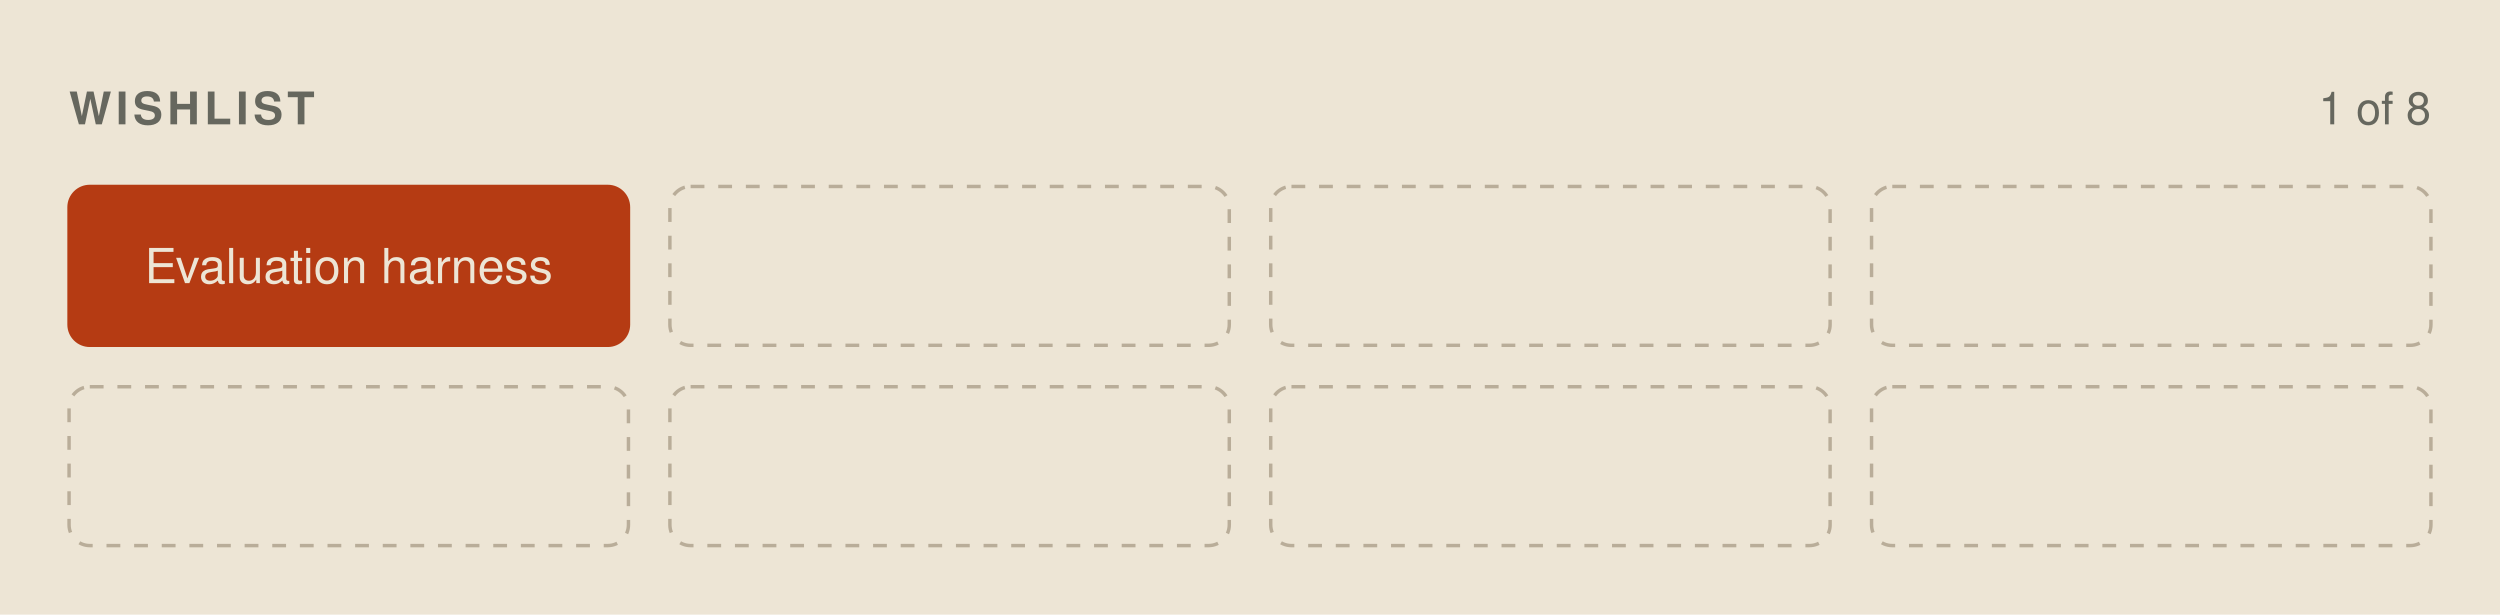
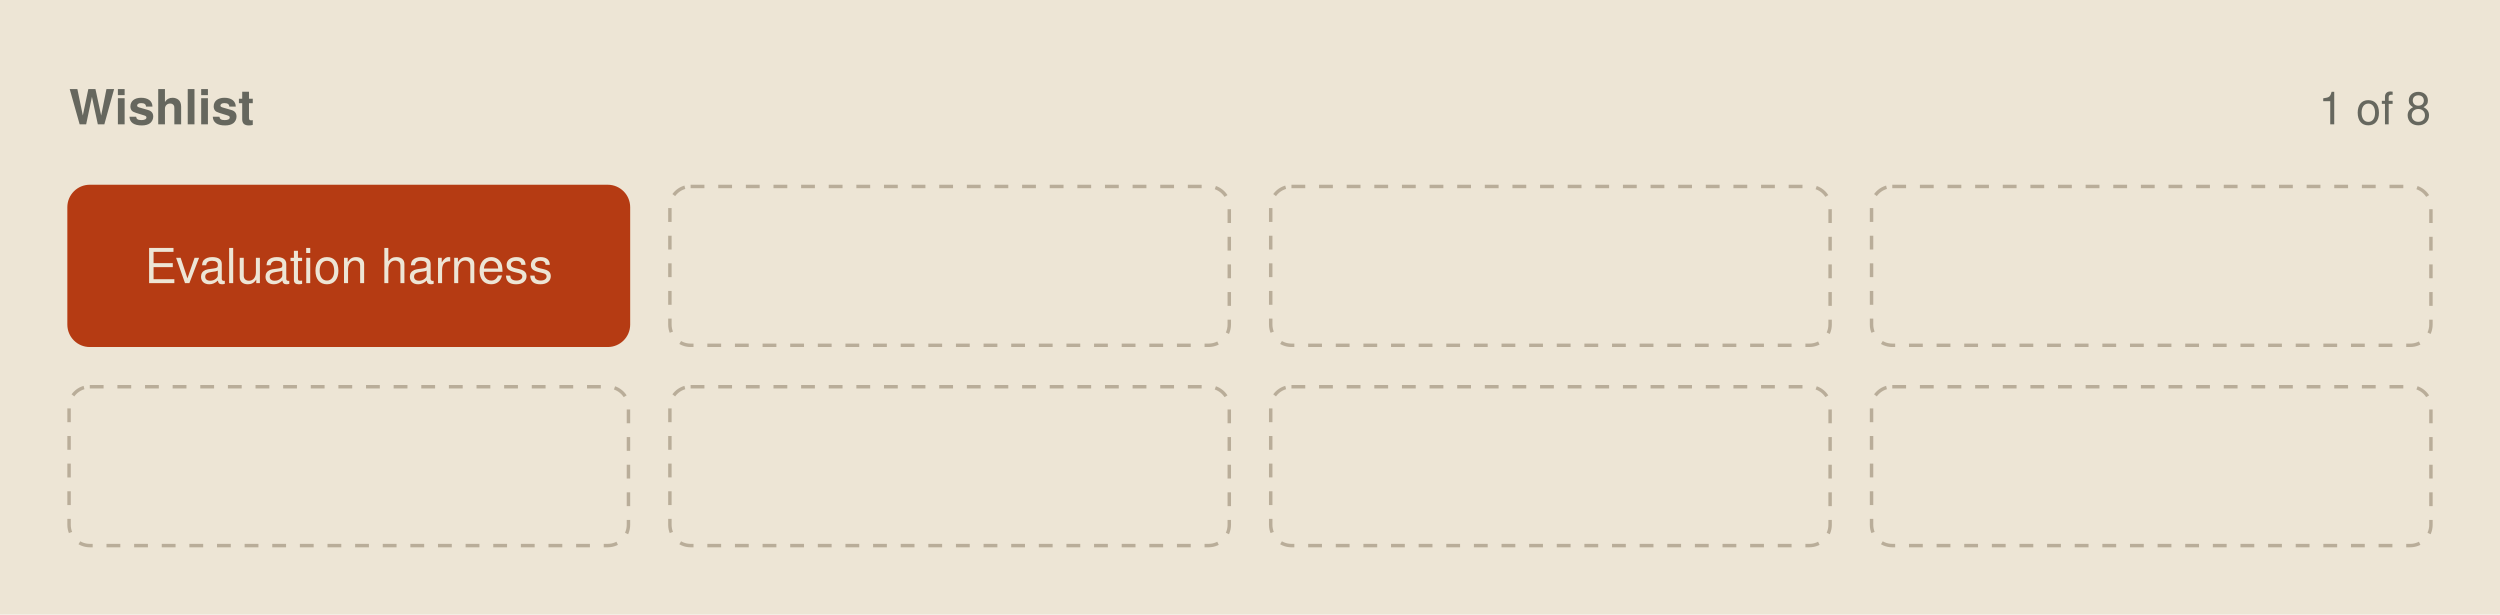
<svg xmlns="http://www.w3.org/2000/svg" viewBox="0 0 724 178" font-family="Helvetica, Arial, sans-serif" role="img" aria-labelledby="t">
  <rect width="724" height="178" fill="#ede5d5" />
-   <text x="20" y="36" font-size="13" font-weight="700" letter-spacing="1.3" fill="#66675e">WISHLIST</text>
+   <text x="20" y="36" font-size="14" font-weight="700" fill="#66675e">Wishlist</text>
  <text x="704" y="36" font-size="13" fill="#66675e" text-anchor="end">1 of 8</text>
  <rect x="20" y="54" width="162" height="46" rx="6" fill="#b53b13" stroke="#b53b13" />
  <text x="101.0" y="82.0" font-size="14" fill="#ede5d5" text-anchor="middle">Evaluation harness</text>
  <rect x="194" y="54" width="162" height="46" rx="6" fill="none" stroke="#b9ad99" stroke-dasharray="4 4" />
  <rect x="368" y="54" width="162" height="46" rx="6" fill="none" stroke="#b9ad99" stroke-dasharray="4 4" />
  <rect x="542" y="54" width="162" height="46" rx="6" fill="none" stroke="#b9ad99" stroke-dasharray="4 4" />
  <rect x="20" y="112" width="162" height="46" rx="6" fill="none" stroke="#b9ad99" stroke-dasharray="4 4" />
  <rect x="194" y="112" width="162" height="46" rx="6" fill="none" stroke="#b9ad99" stroke-dasharray="4 4" />
  <rect x="368" y="112" width="162" height="46" rx="6" fill="none" stroke="#b9ad99" stroke-dasharray="4 4" />
  <rect x="542" y="112" width="162" height="46" rx="6" fill="none" stroke="#b9ad99" stroke-dasharray="4 4" />
</svg>
